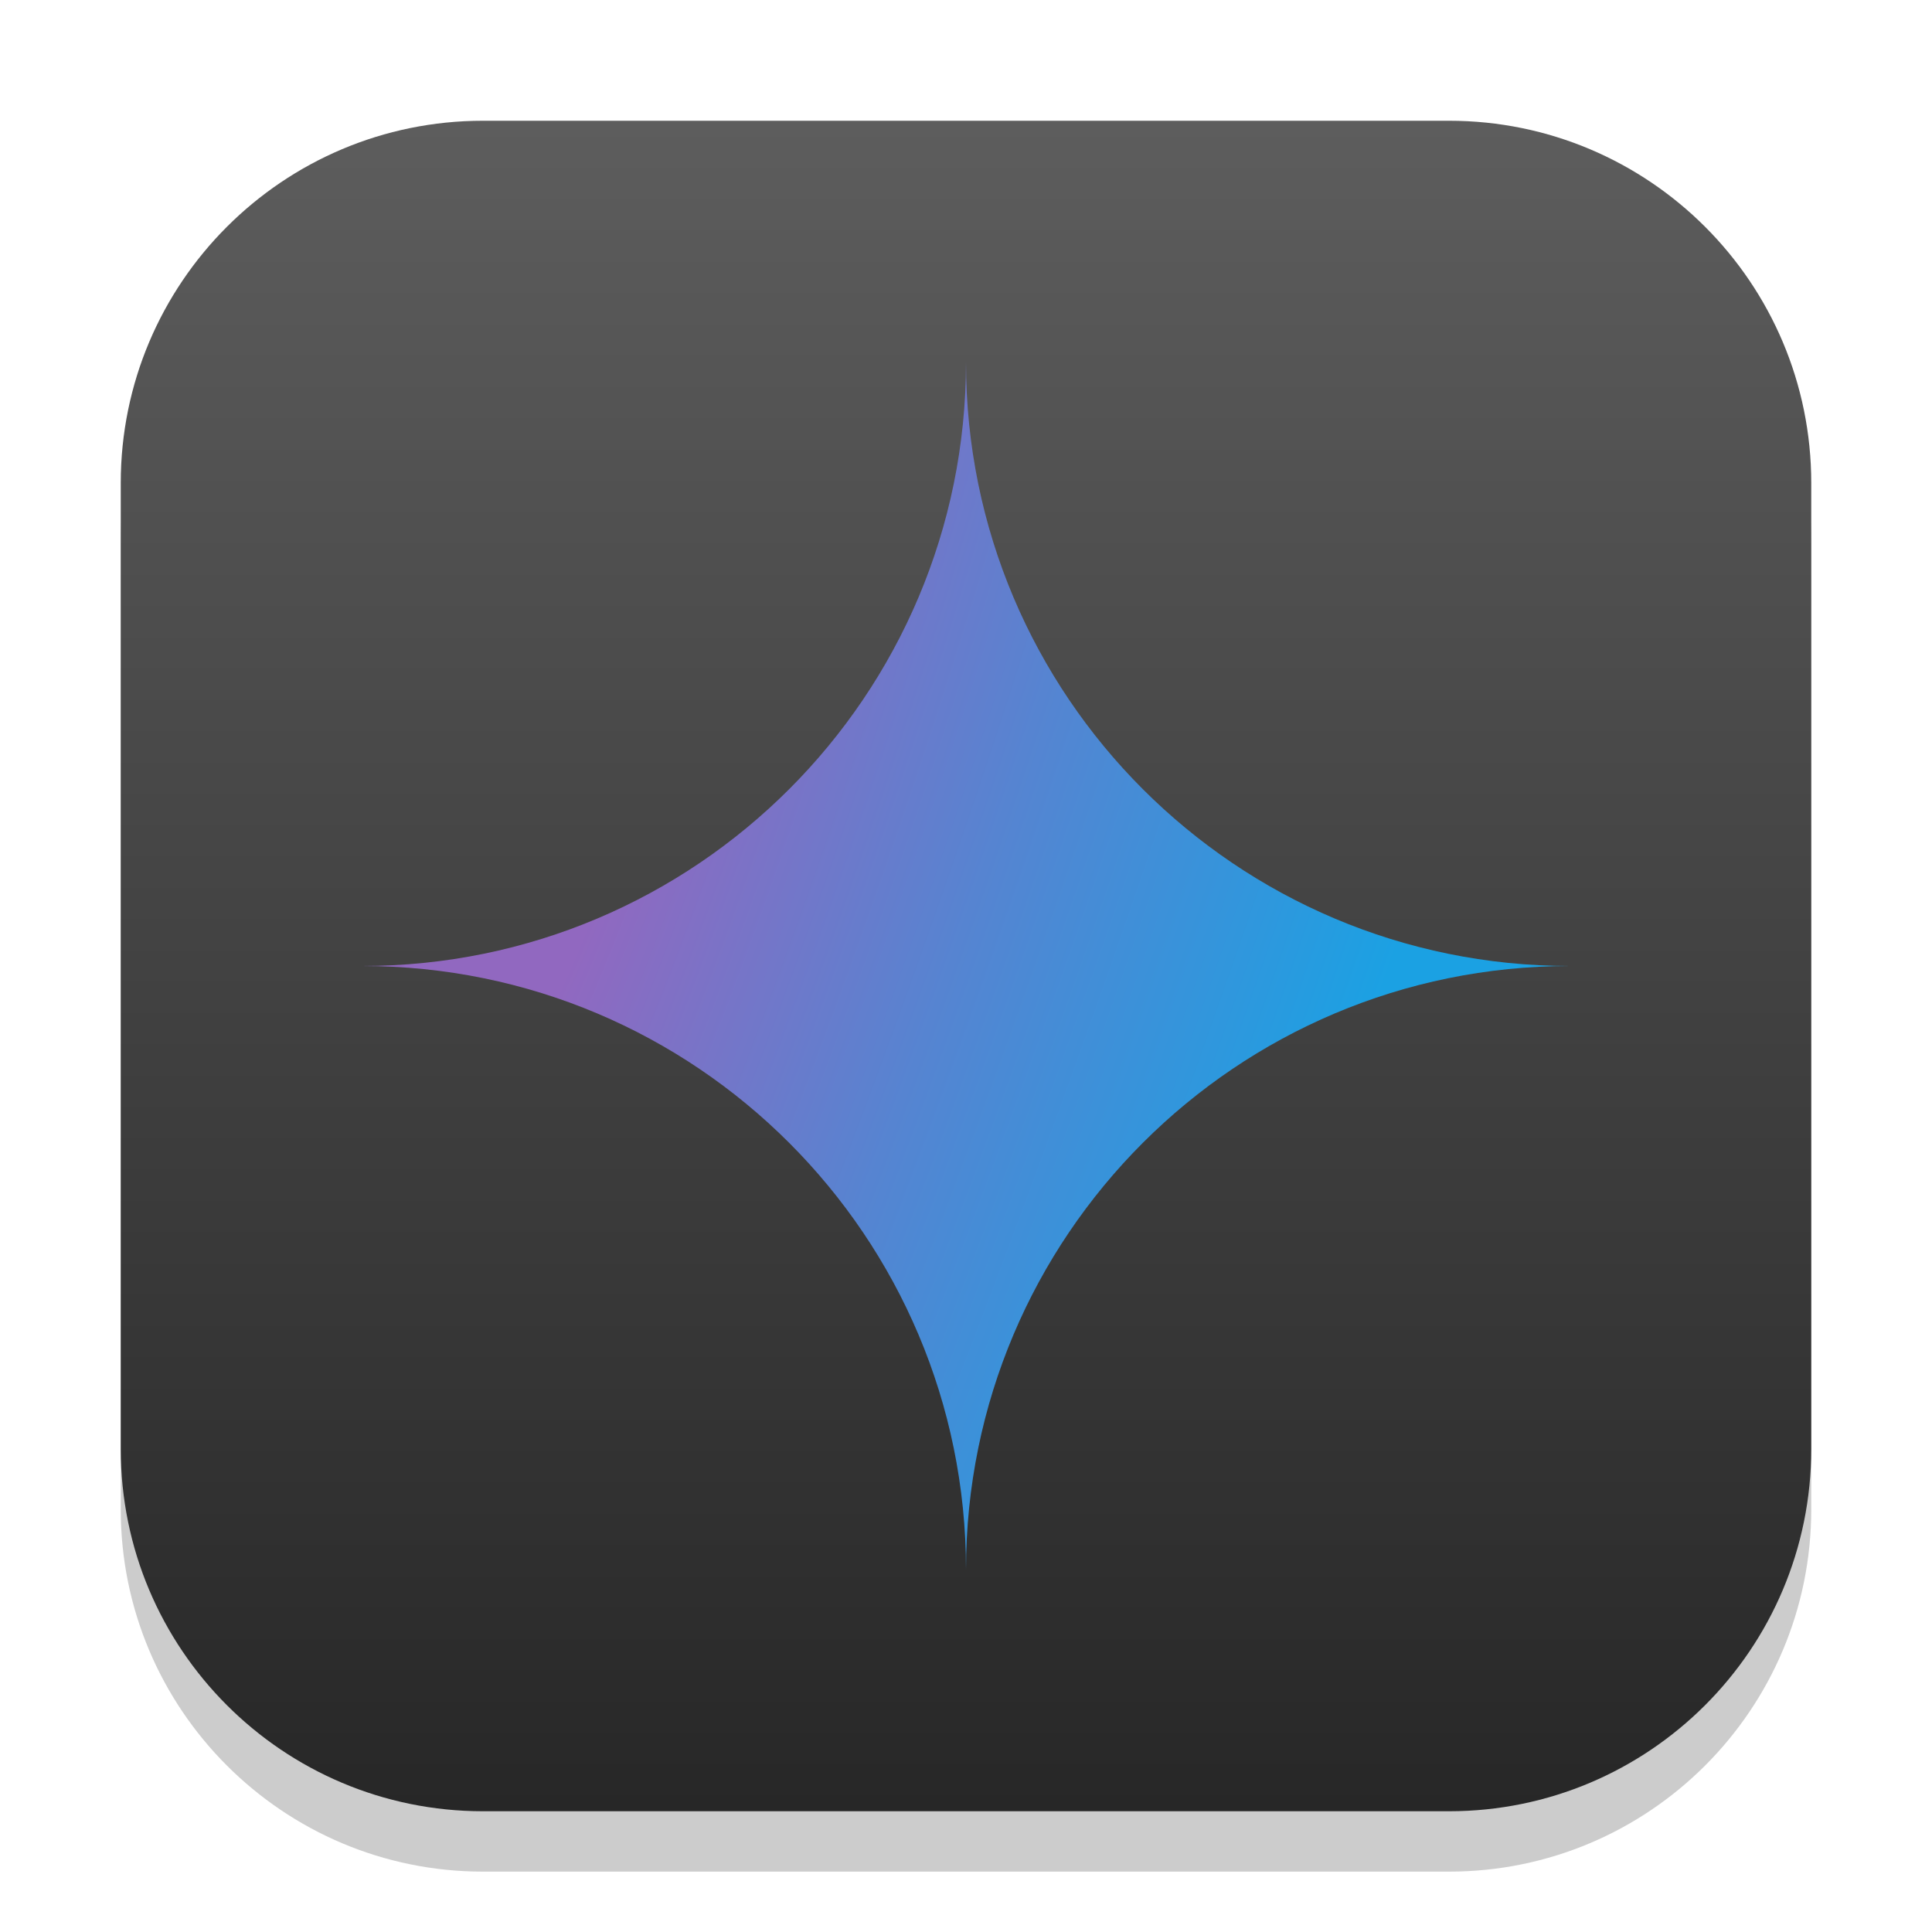
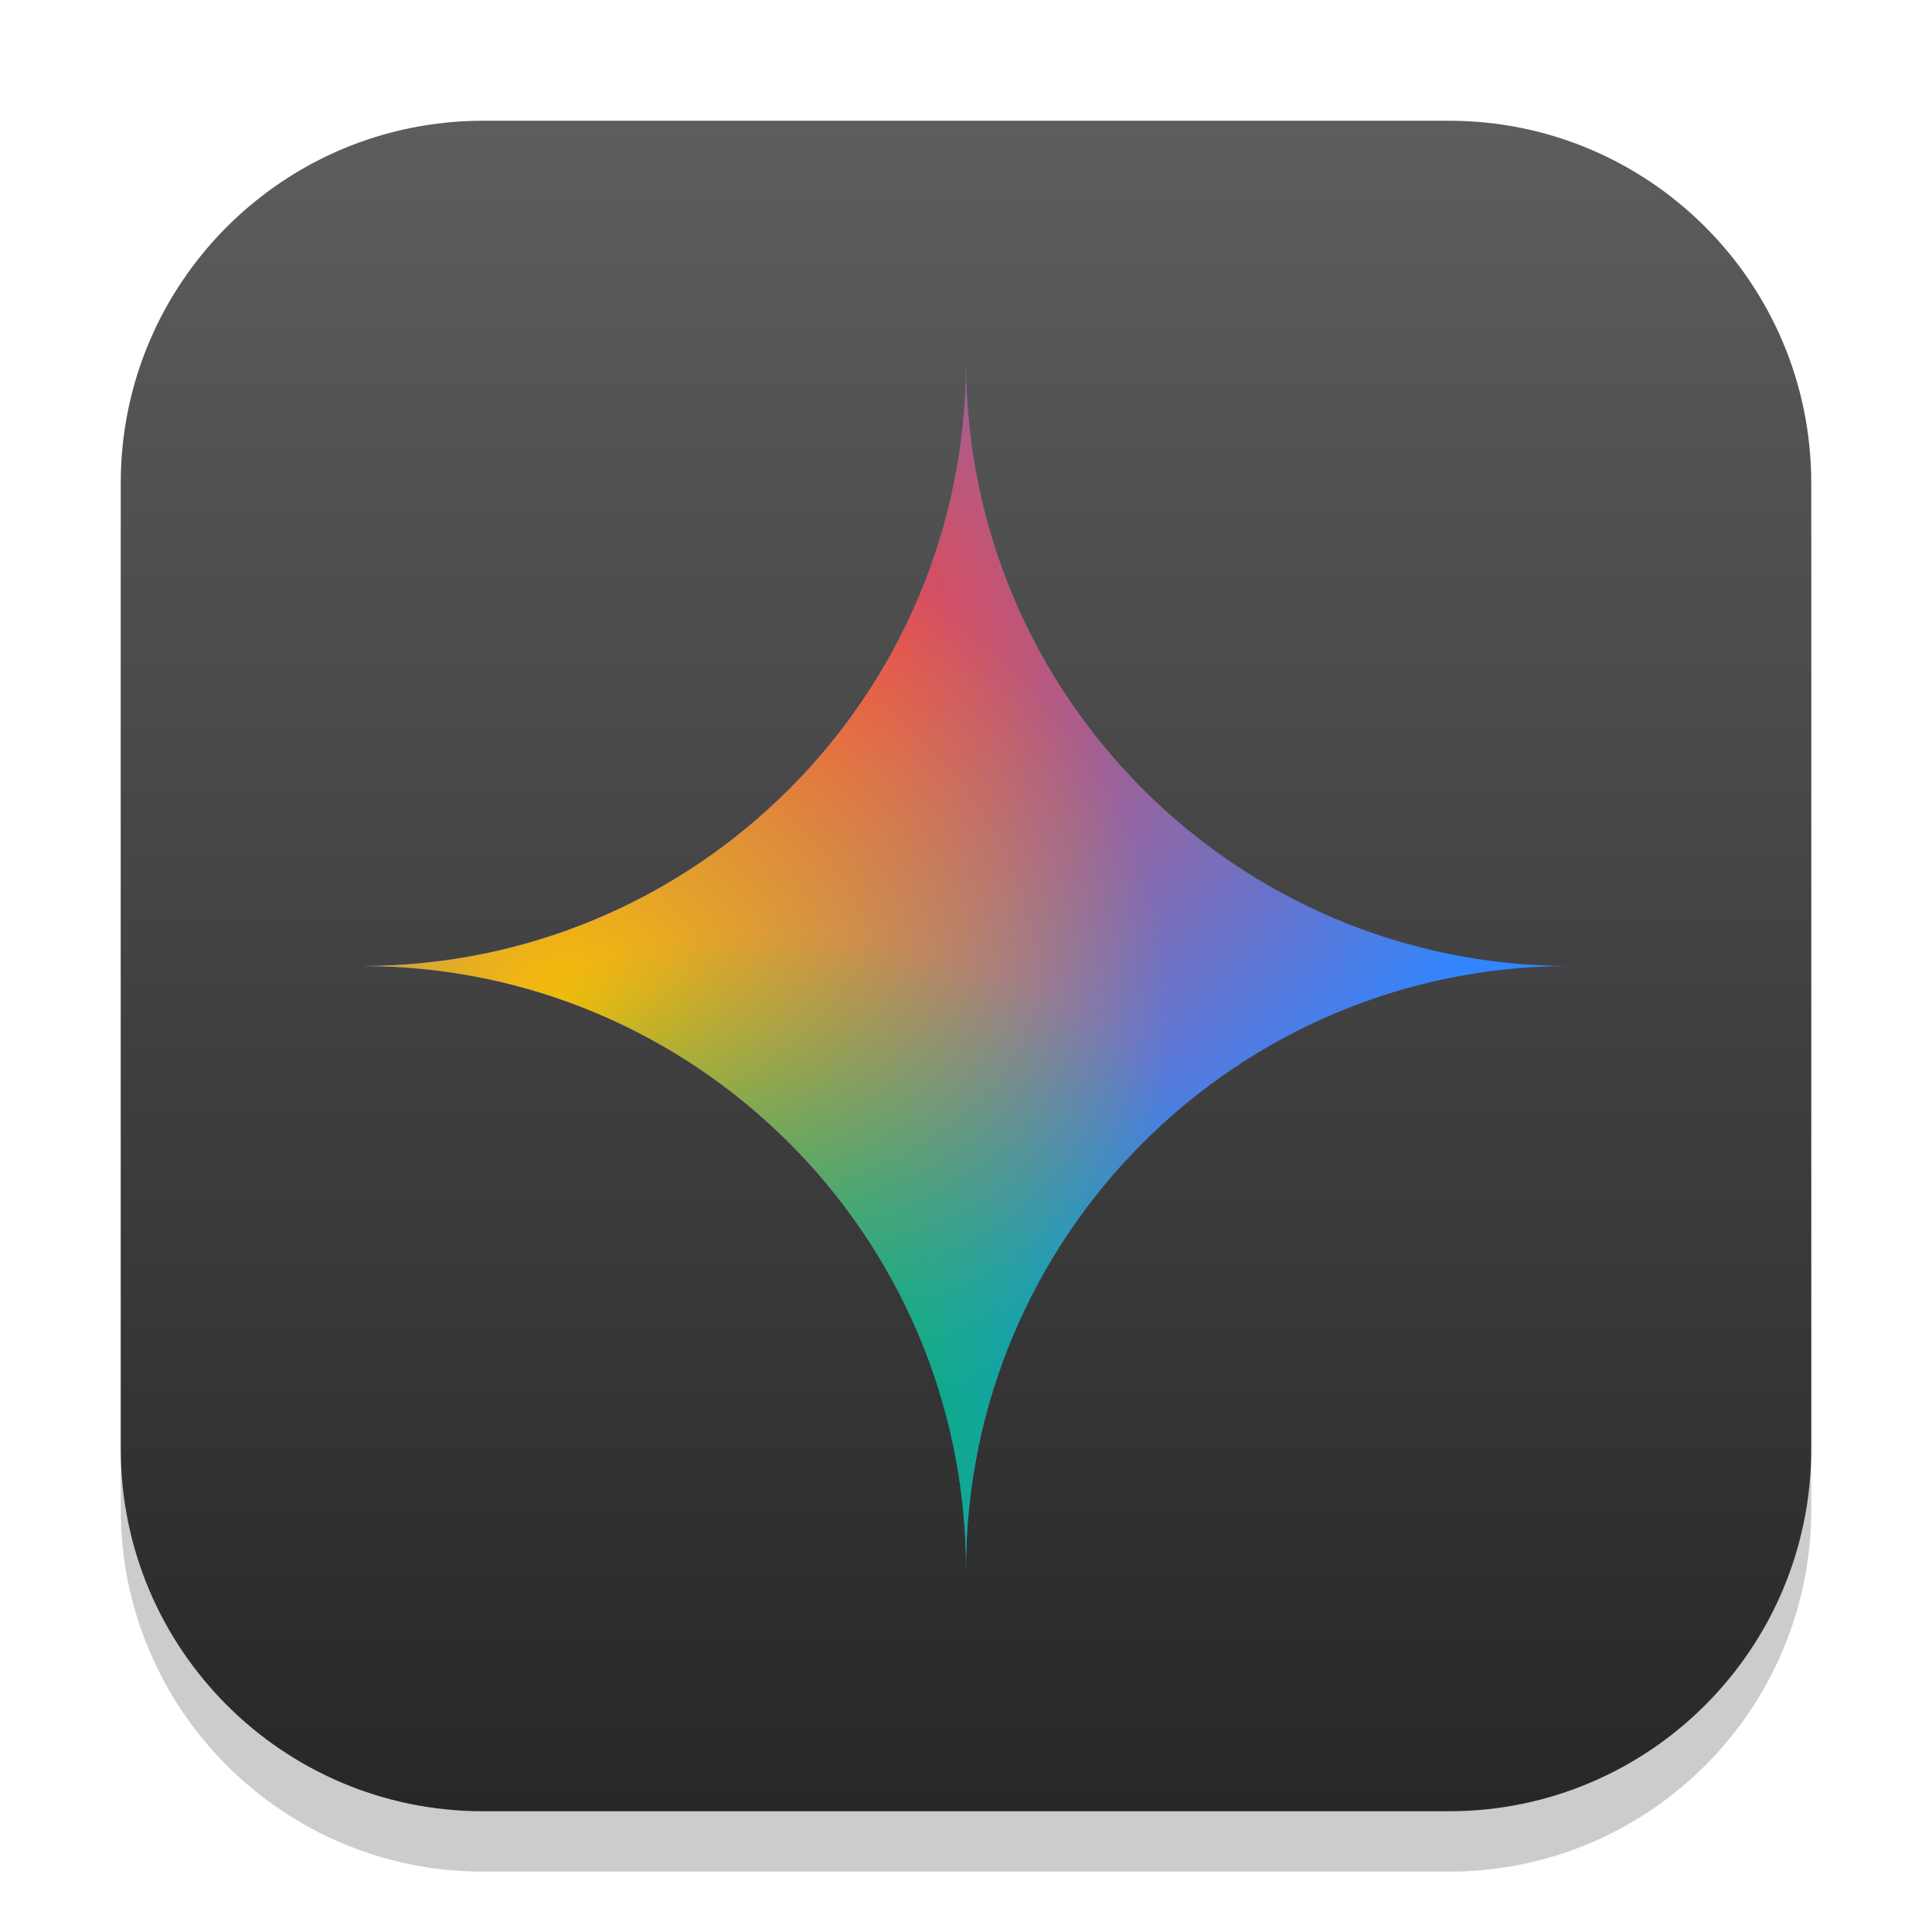
<svg xmlns="http://www.w3.org/2000/svg" xmlns:xlink="http://www.w3.org/1999/xlink" width="32" height="32" viewBox="0 0 32 32" version="1.1" id="svg1">
  <defs id="defs1">
    <linearGradient xlink:href="#4852" id="linearGradient4" x1="16" y1="30" x2="16" y2="2" gradientUnits="userSpaceOnUse" />
    <linearGradient id="4852">
      <stop style="stop-color:#272727;stop-opacity:1;" offset="0" id="stop14555" />
      <stop style="stop-color:#5d5d5d;stop-opacity:1;" offset="1" id="stop14557" />
    </linearGradient>
-     <radialGradient xlink:href="#linearGradient1" id="radialGradient3" cx="6.251" cy="15.703" fx="6.251" fy="15.703" r="20" gradientUnits="userSpaceOnUse" gradientTransform="matrix(1.006648,0.3563165,-1.7462,4.933279,30.09895,-66.50962)" />
+     <radialGradient xlink:href="#linearGradient1" id="radialGradient2" cx="6.031" cy="5.296" fx="6.031" fy="5.296" r="5" gradientUnits="userSpaceOnUse" gradientTransform="matrix(2.562759,-0.01376826,0.01227182,2.284212,-2.501346,-1.545404)" />
    <linearGradient id="linearGradient1">
-       <stop style="stop-color:#9168c0;stop-opacity:1;" offset="0.068" id="stop1" />
-       <stop style="stop-color:#5684d1;stop-opacity:1;" offset="0.343" id="stop3" />
-       <stop style="stop-color:#1ba1e3;stop-opacity:1;" offset="0.666" id="stop2" />
+       <stop style="stop-color:#fc413d;stop-opacity:1;" offset="0" id="stop1" />
+       <stop style="stop-color:#fc413d;stop-opacity:0;" offset="1" id="stop2" />
+     </linearGradient>
+     <radialGradient xlink:href="#linearGradient2" id="radialGradient4" cx="4.475" cy="7.492" fx="4.475" fy="7.492" r="5" gradientUnits="userSpaceOnUse" gradientTransform="matrix(2,0,0,1.713686,0.4297922,3.746779)" />
+     <linearGradient id="linearGradient2">
+       <stop style="stop-color:#fbbc04;stop-opacity:1;" offset="0" id="stop3" />
+       <stop style="stop-color:#fbbc04;stop-opacity:0;" offset="1" id="stop4" />
+     </linearGradient>
+     <radialGradient xlink:href="#linearGradient8" id="radialGradient10" cx="6.396" cy="12.008" fx="6.396" fy="12.008" r="5" gradientUnits="userSpaceOnUse" gradientTransform="matrix(1.93377,-0.01462579,0.01293332,1.709997,0.2216237,3.560482)" />
+     <linearGradient id="linearGradient8">
+       <stop style="stop-color:#00b95c;stop-opacity:1;" offset="0" id="stop9" />
+       <stop style="stop-color:#00b95c;stop-opacity:0;" offset="1" id="stop10" />
    </linearGradient>
  </defs>
  <rect style="fill:#000000;stroke-width:1.75;opacity:0.2" id="rect1" width="28" height="28" x="2" y="3" ry="6" />
  <rect style="fill:url(#linearGradient4)" id="rect2" width="28" height="28" x="2" y="2" ry="6" />
-   <path d="m 16,6 c 0,5.523 -4.477,10 -10,10 5.523,0 10,4.477 10,10 C 16,20.477 20.477,16 26,16 20.477,16 16,11.523 16,6 Z" style="fill:url(#radialGradient3);stroke-width:1" id="path1" />
+   <path d="m 16,6 c 0,5.523 -4.477,10 -10,10 5.523,0 10,4.477 10,10 C 16,20.477 20.477,16 26,16 20.477,16 16,11.523 16,6 Z" style="fill:#3186ff;fill-opacity:1;stroke-width:1" id="path1" />
+   <path d="m 16,6 c 0,5.523 -4.477,10 -10,10 5.523,0 10,4.477 10,10 C 16,20.477 20.477,16 26,16 20.477,16 16,11.523 16,6 Z" style="fill:url(#radialGradient2);fill-opacity:1;stroke-width:1" id="path2" />
+   <path d="m 16,6 c 0,5.523 -4.477,10 -10,10 5.523,0 10,4.477 10,10 C 16,20.477 20.477,16 26,16 20.477,16 16,11.523 16,6 Z" style="fill:url(#radialGradient4);fill-opacity:1;stroke-width:1" id="path3" />
+   <path d="m 16,6 c 0,5.523 -4.477,10 -10,10 5.523,0 10,4.477 10,10 C 16,20.477 20.477,16 26,16 20.477,16 16,11.523 16,6 Z" style="fill:url(#radialGradient10);stroke-width:1" id="path4" />
</svg>
